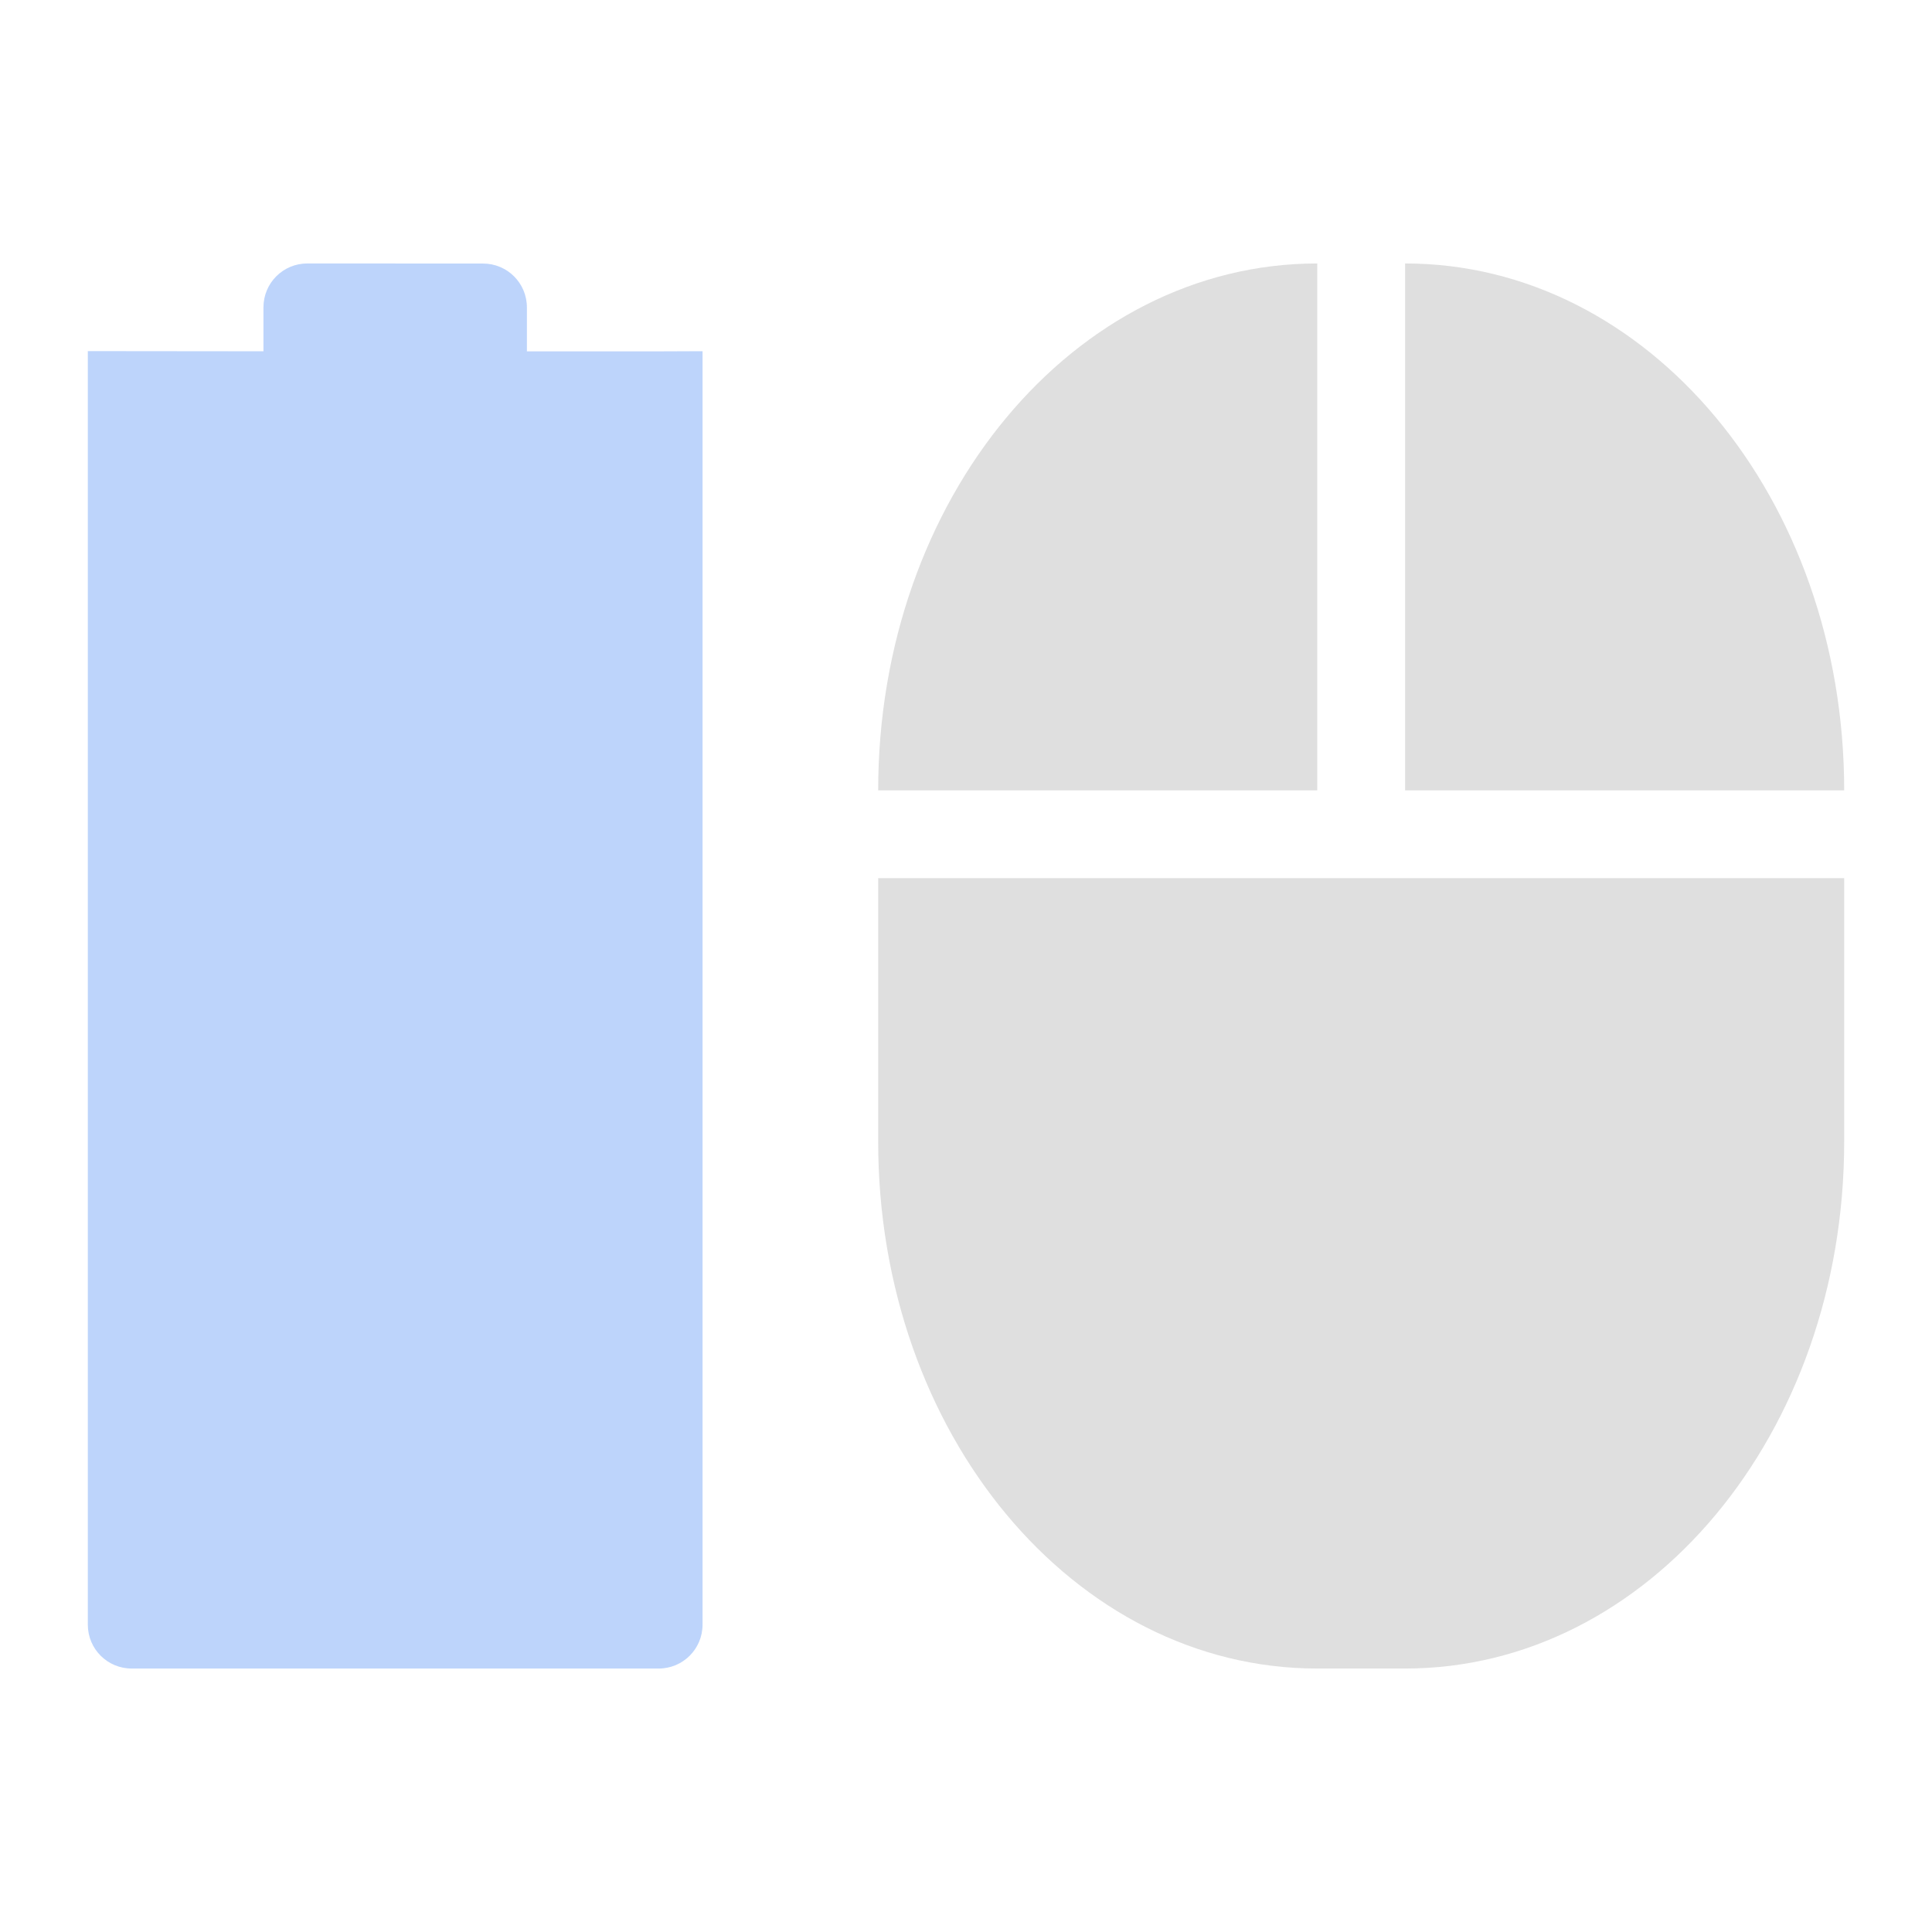
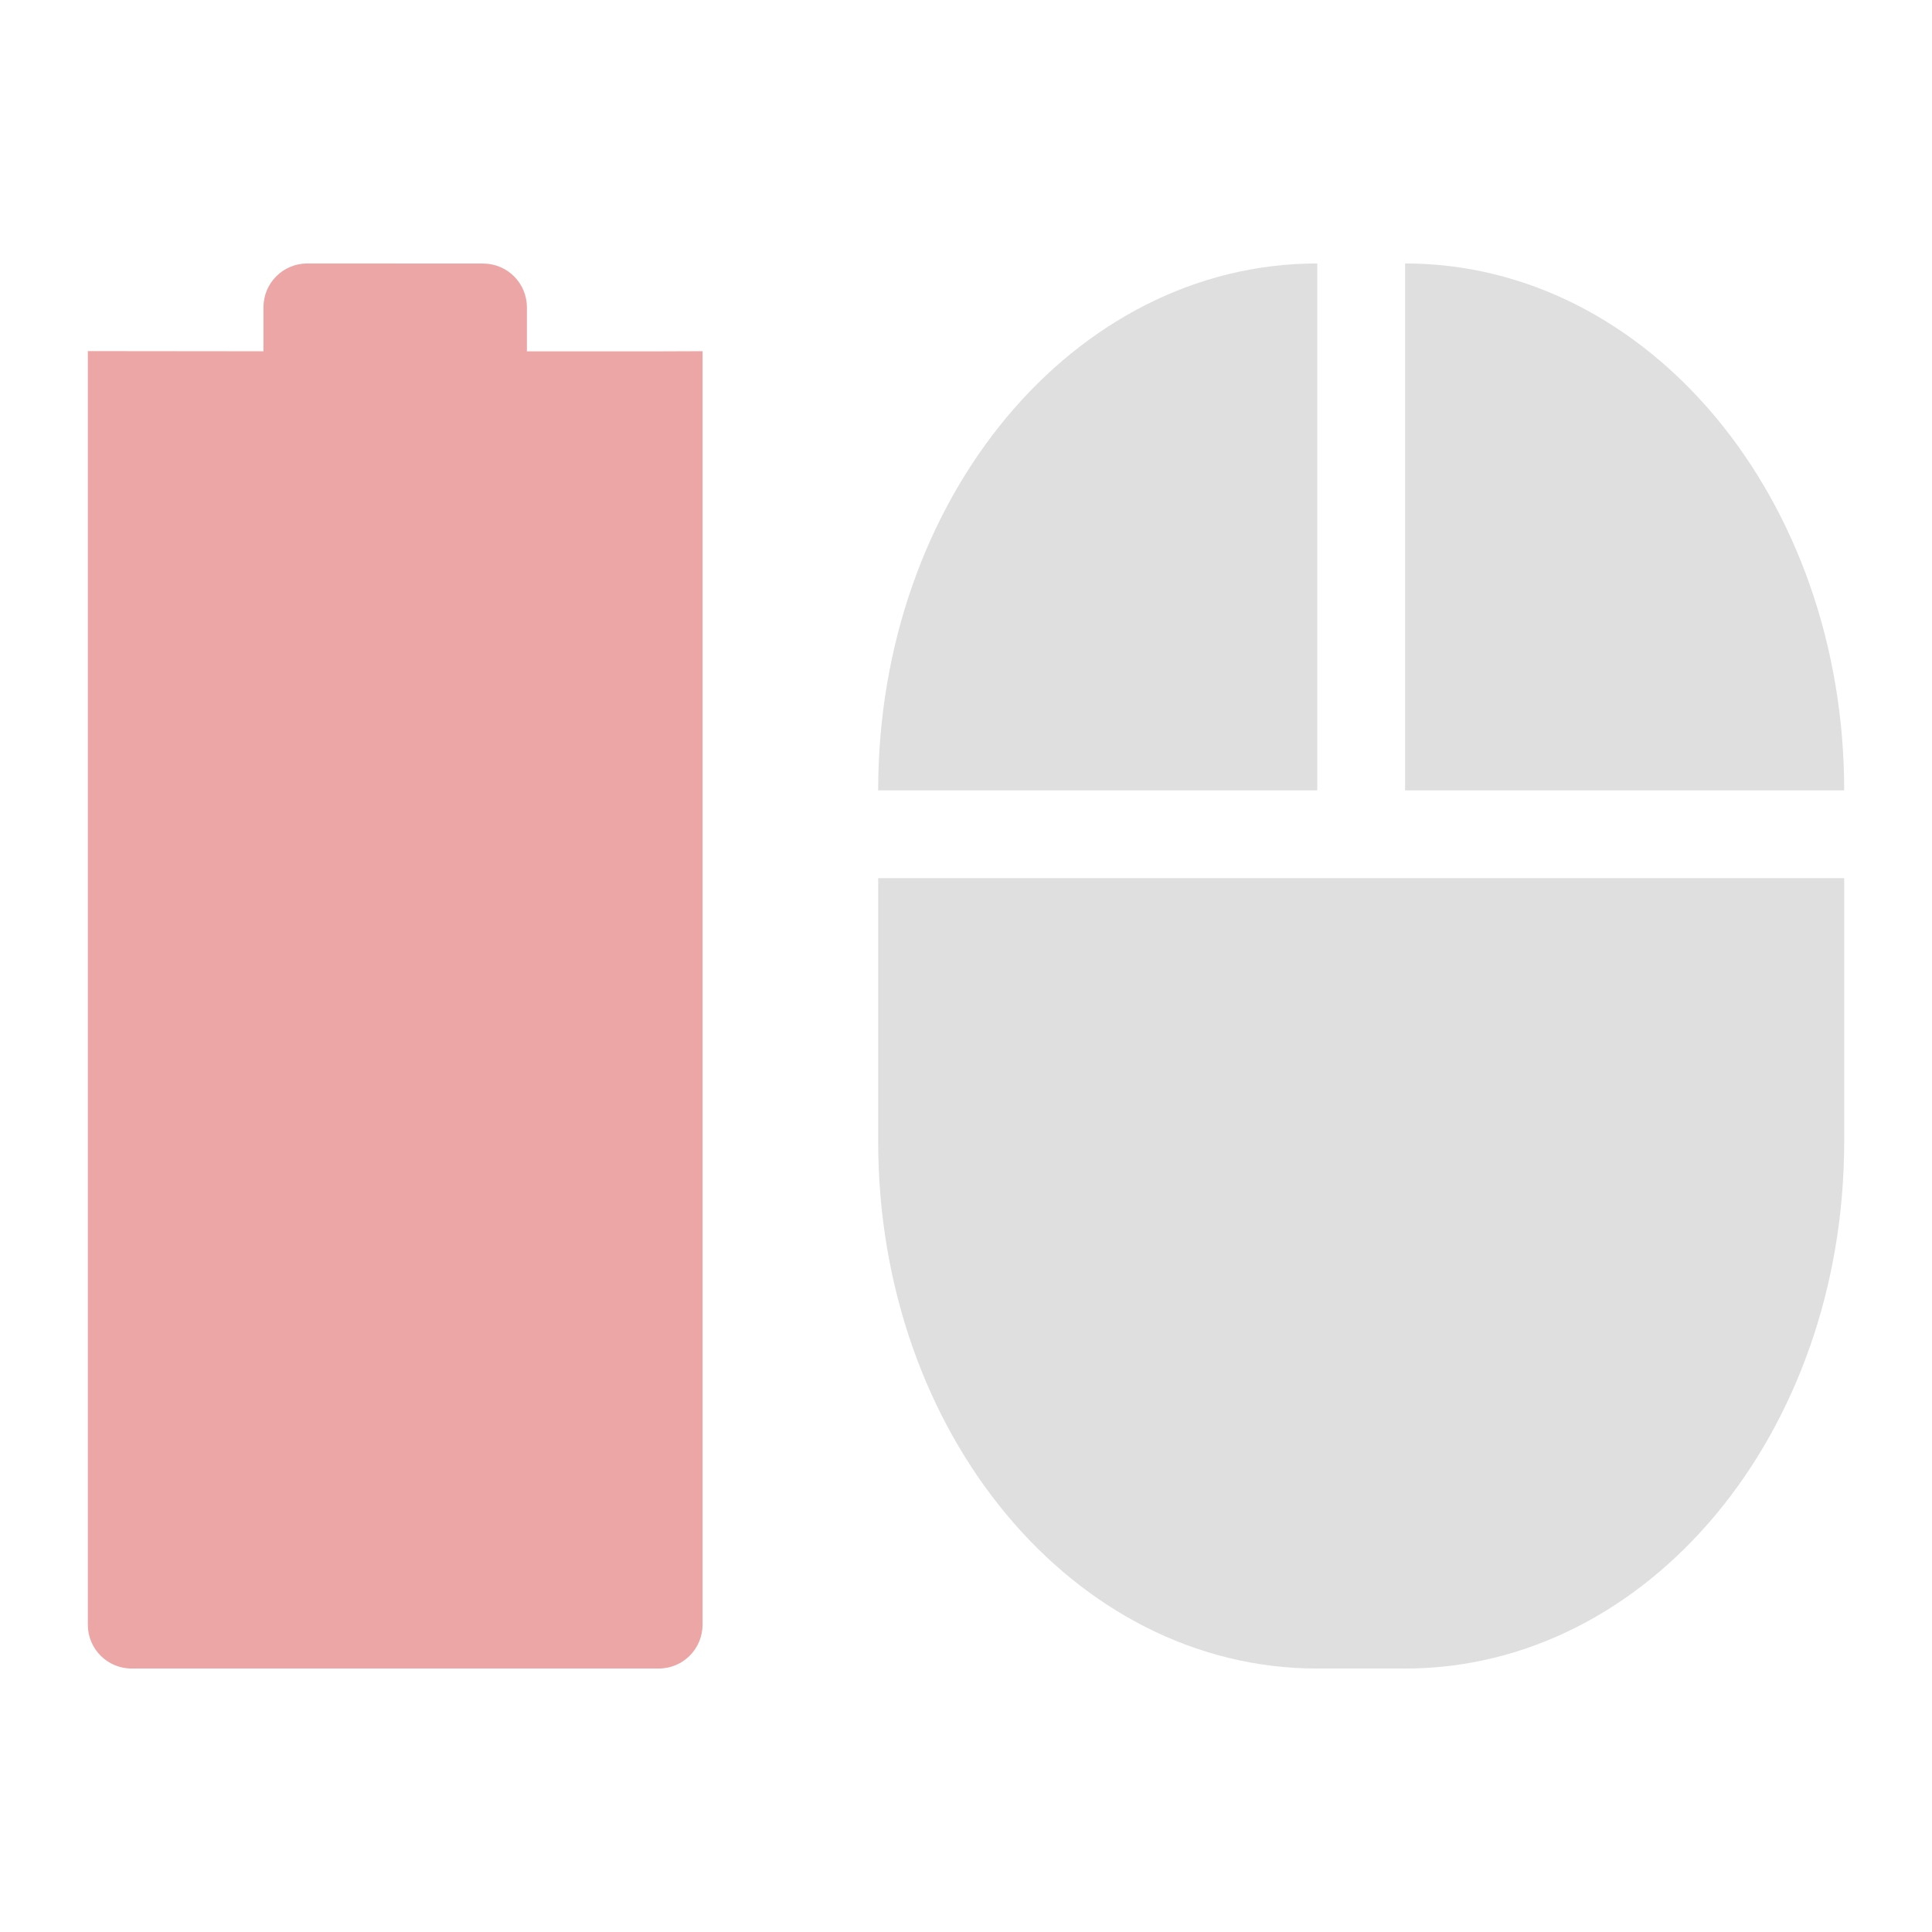
- <svg xmlns="http://www.w3.org/2000/svg" width="22" height="22" version="1.1">
-   <defs>
+ <svg xmlns="http://www.w3.org/2000/svg" width="22" height="22" version="1.1" id="svg9">
+   <defs id="defs3">
    <style id="current-color-scheme" type="text/css">
   .ColorScheme-Text { color:#dfdfdf; } .ColorScheme-Highlight { color:#4285f4; }
  </style>
  </defs>
-   <path opacity=".35" style="fill:currentColor" class="ColorScheme-Highlight" d="m3.5 3c-0.277 0-0.5 0.223-0.5 0.5v0.5l-2-0.002v-0l-0 14.502c0 0.277 0.223 0.5 0.5 0.5h6c0.277 0 0.5-0.223 0.5-0.5v-14.501l-0.5 0.002h-1.5v-0.5c0-0.277-0.223-0.5-0.5-0.5z" />
-   <path style="fill:currentColor" class="ColorScheme-Text" d="m15 3c-2.77 0-5 2.676-5 6h5zm1 0v6h5c0-3.324-2.23-6-5-6zm-6 7v3c0 3.324 2.23 6 5 6h1c2.77 0 5-2.676 5-6v-3h-5z" />
+   <path opacity=".35" style="fill:#cc0000" class="ColorScheme-Highlight" d="m3.5 3c-0.277 0-0.5 0.223-0.5 0.5v0.5l-2-0.002v-0l-0 14.502c0 0.277 0.223 0.5 0.5 0.5h6c0.277 0 0.5-0.223 0.5-0.5v-14.501l-0.5 0.002h-1.5v-0.5c0-0.277-0.223-0.5-0.5-0.5z" id="path5" />
+   <path style="fill:currentColor" class="ColorScheme-Text" d="m15 3c-2.77 0-5 2.676-5 6h5zm1 0v6h5c0-3.324-2.23-6-5-6zm-6 7v3c0 3.324 2.23 6 5 6h1c2.77 0 5-2.676 5-6v-3h-5z" id="path7" />
</svg>
